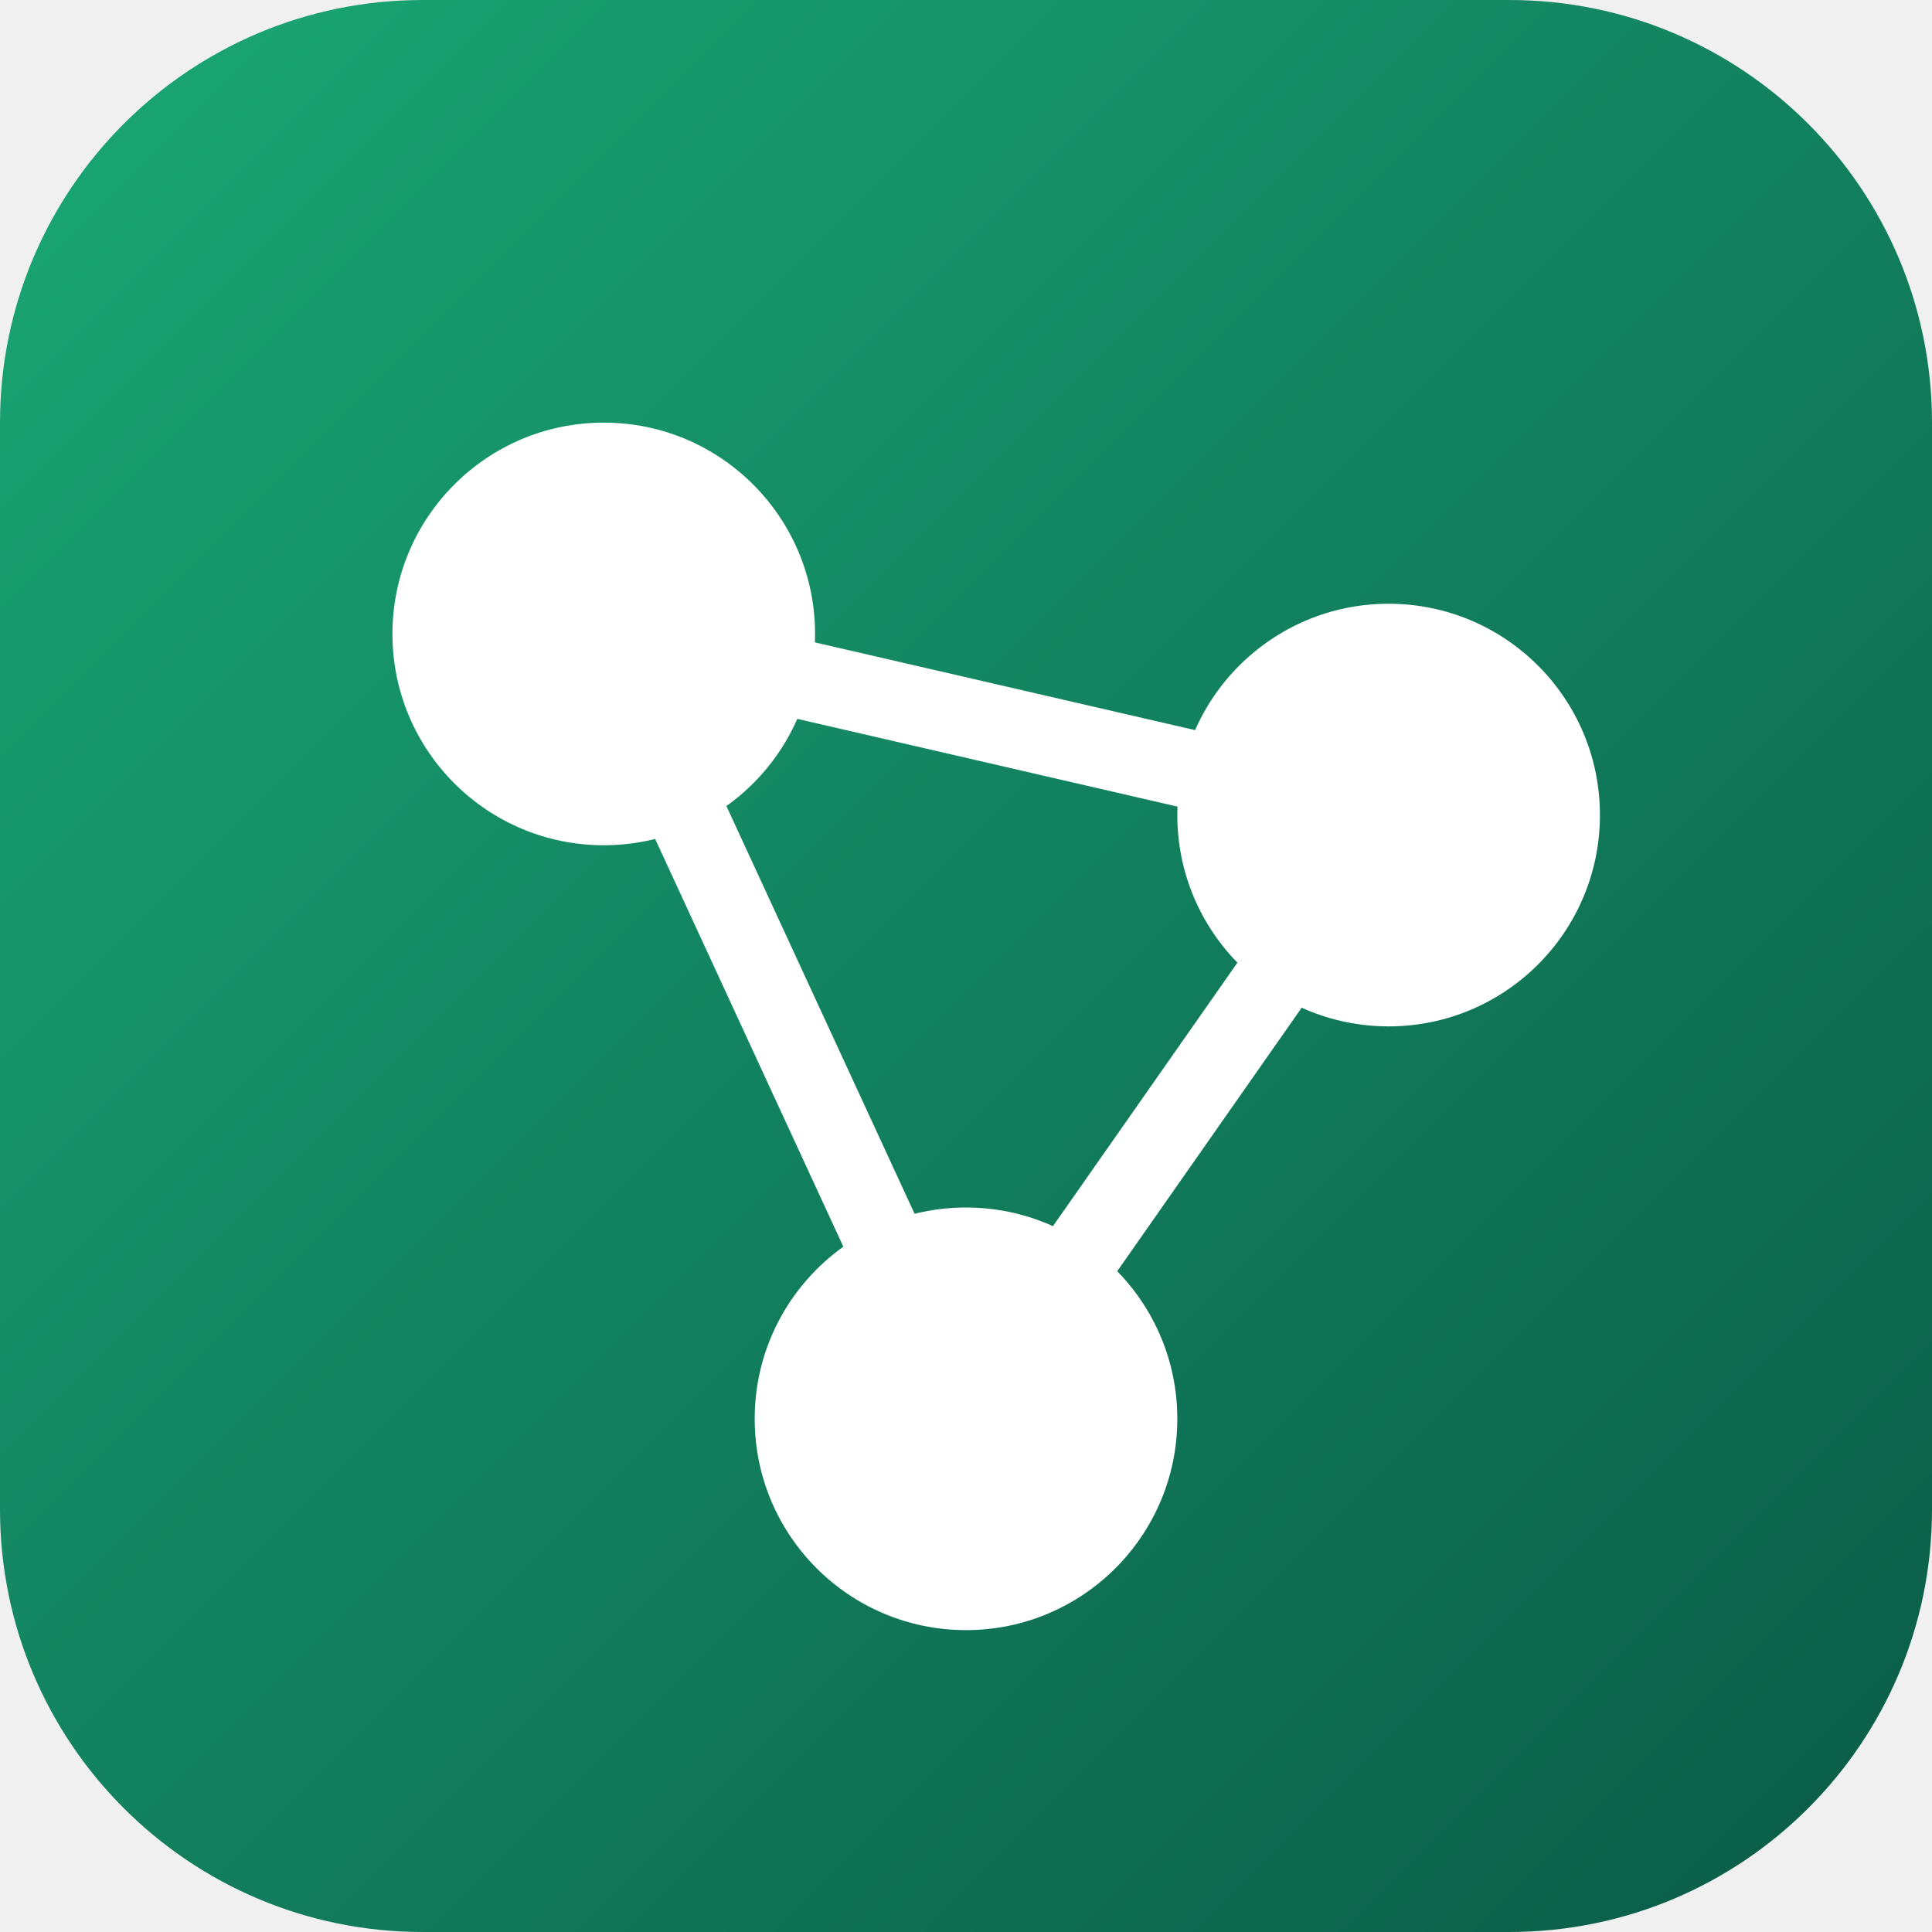
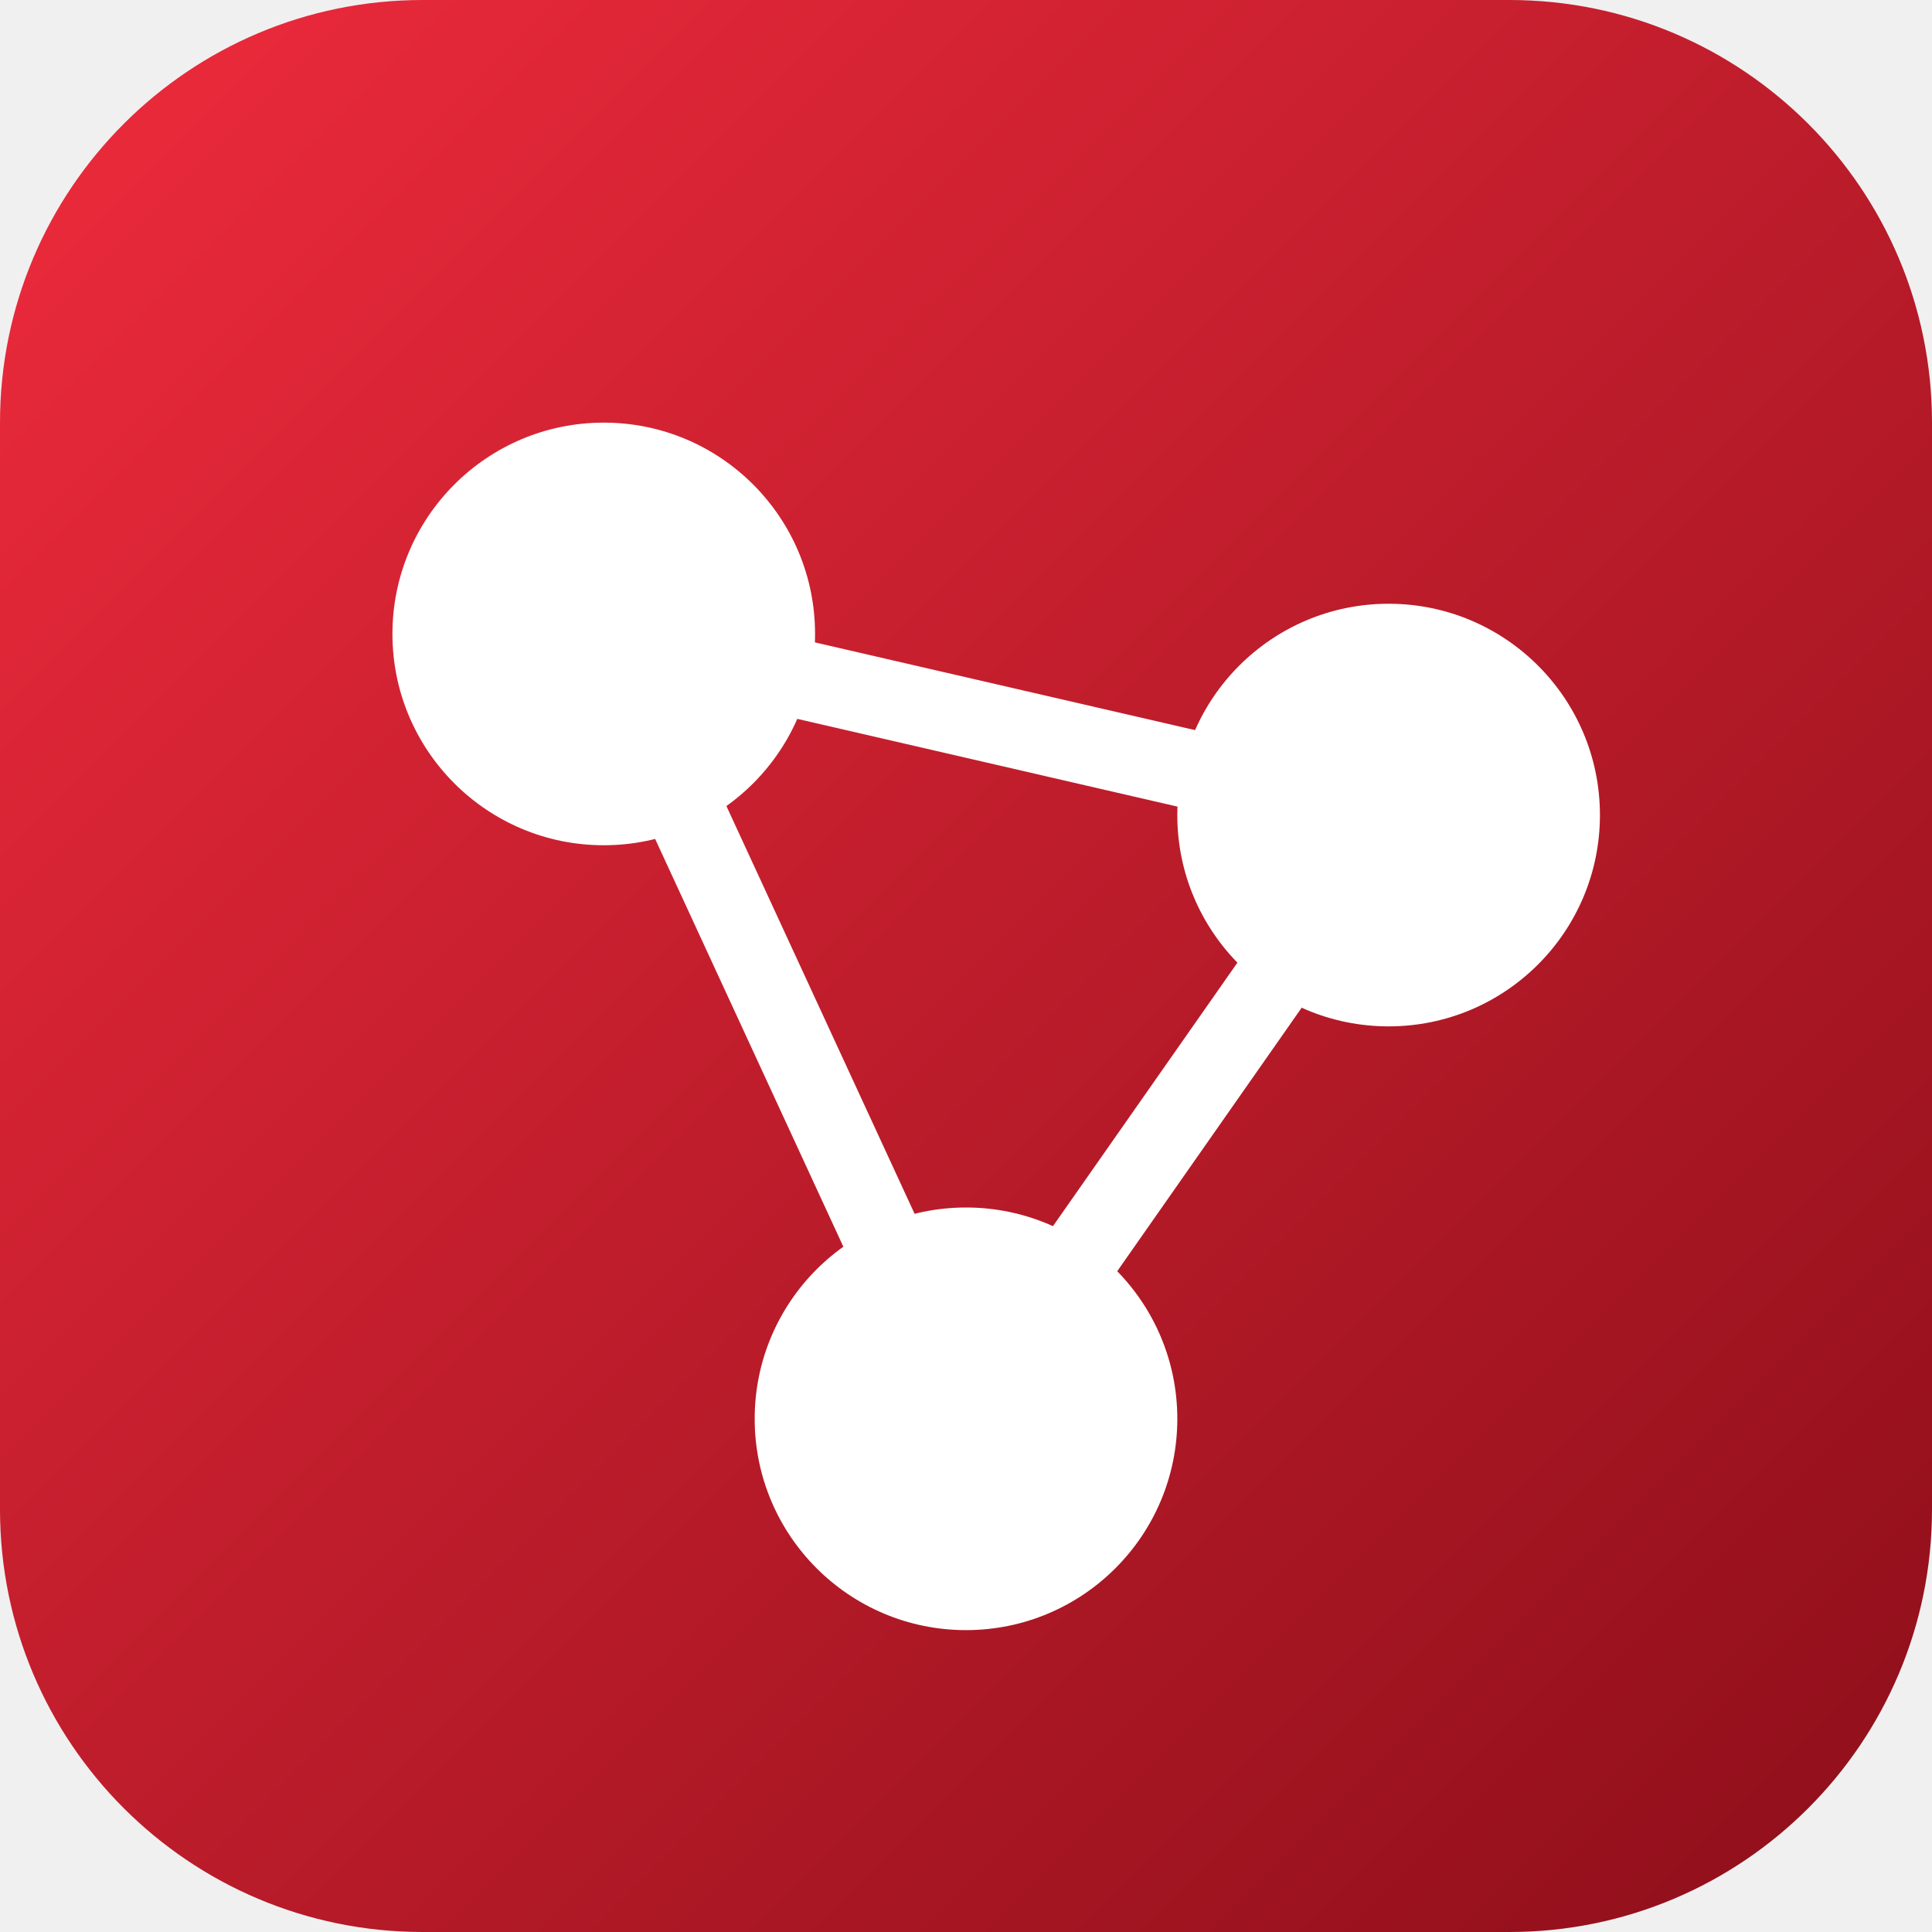
<svg xmlns="http://www.w3.org/2000/svg" viewBox="0 0 64 64" role="img" aria-label="Julio Cubas y Ana Paula Orozco">
  <defs>
    <linearGradient id="g" x1="0" y1="0" x2="1" y2="1">
-       <stop offset="0" stop-color="#1aa876" />
-       <stop offset="1" stop-color="#0a5a45" />
+       <stop offset="0" stop-color="#ef2b3d" />
+       <stop offset="1" stop-color="#8c0e19" />
    </linearGradient>
  </defs>
  <rect width="64" height="64" rx="14" fill="url(#g)" />
  <g stroke="#fff" stroke-width="2.6" stroke-linecap="round">
    <path d="M20 21 46 27M46 27 32 47M32 47 20 21" />
  </g>
  <g fill="#fff">
    <circle cx="20" cy="21" r="7" />
    <circle cx="46" cy="27" r="7" />
    <circle cx="32" cy="47" r="7" />
  </g>
</svg>
